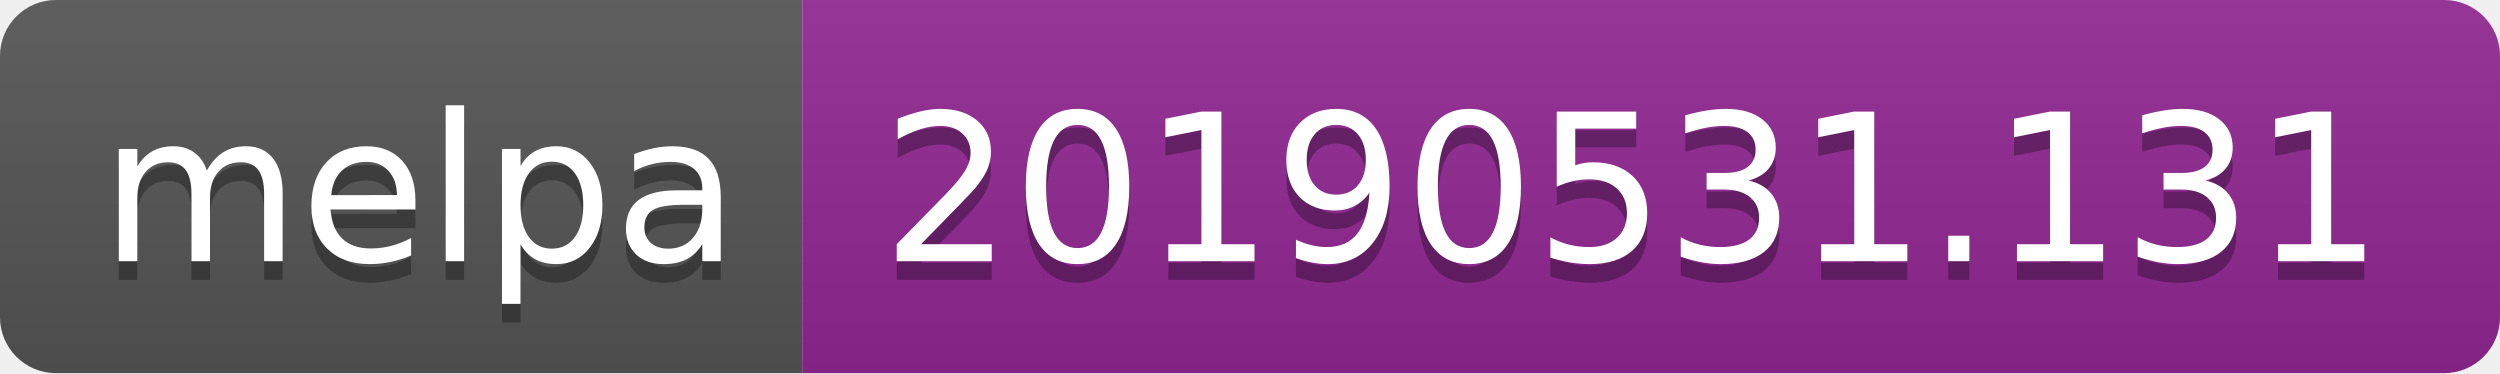
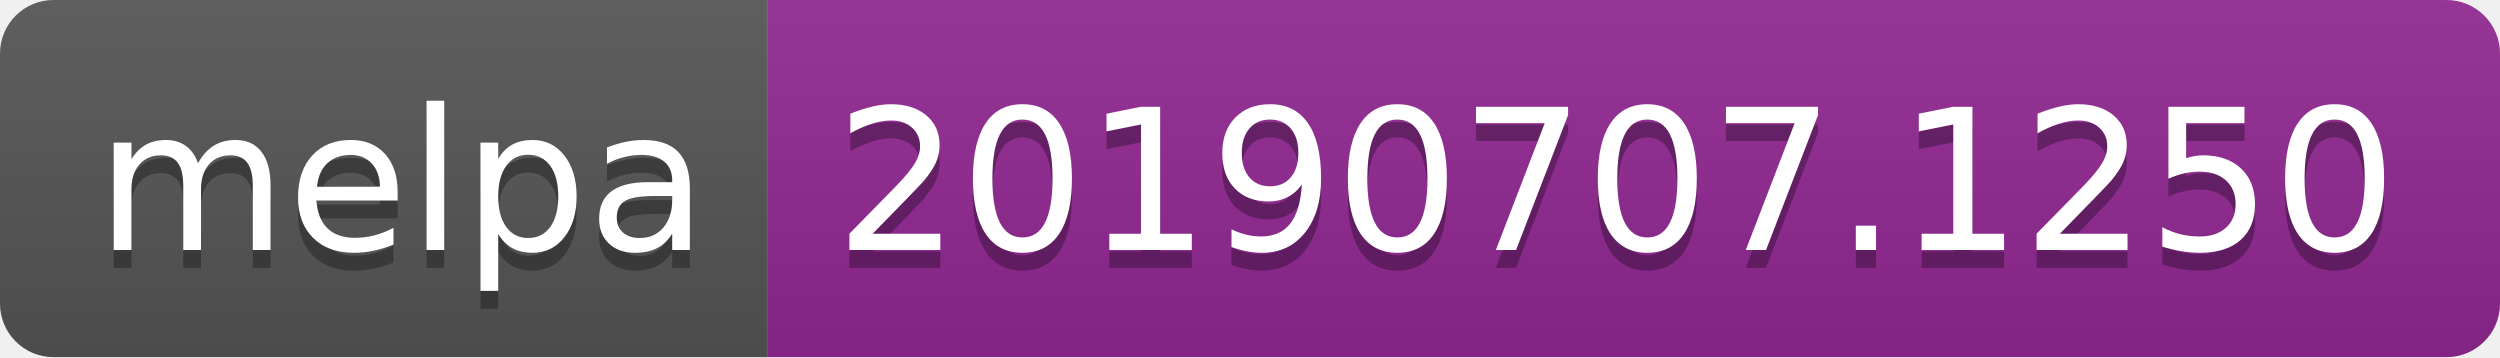
- <svg xmlns="http://www.w3.org/2000/svg" width="134" height="20">
+ <svg xmlns="http://www.w3.org/2000/svg" width="140" height="20">
  <linearGradient id="b" x2="0" y2="100%">
    <stop offset="0" stop-color="#bbb" stop-opacity=".1" />
    <stop offset="1" stop-opacity=".1" />
  </linearGradient>
  <clipPath id="a">
-     <rect width="134" height="20" rx="3" fill="#fff" />
+     <rect width="140" height="20" rx="3" fill="#fff" />
  </clipPath>
  <g clip-path="url(#a)">
    <path fill="#555" d="M0 0h43v20H0z" />
-     <path fill="#922793" d="M43 0h91v20H43z" />
-     <path fill="url(#b)" d="M0 0h134v20H0z" />
+     <path fill="#922793" d="M43 0h97v20H43z" />
+     <path fill="url(#b)" d="M0 0h140v20H0z" />
  </g>
  <g fill="#fff" text-anchor="middle" font-family="DejaVu Sans,Verdana,Geneva,sans-serif" font-size="110">
    <text x="225" y="150" fill="#010101" fill-opacity=".3" transform="scale(.1)" textLength="330">melpa</text>
    <text x="225" y="140" transform="scale(.1)" textLength="330">melpa</text>
-     <text x="875" y="150" fill="#010101" fill-opacity=".3" transform="scale(.1)" textLength="810">20190531.131</text>
-     <text x="875" y="140" transform="scale(.1)" textLength="810">20190531.131</text>
+     <text x="905" y="150" fill="#010101" fill-opacity=".3" transform="scale(.1)" textLength="870">20190707.1250</text>
+     <text x="905" y="140" transform="scale(.1)" textLength="870">20190707.1250</text>
  </g>
</svg>
